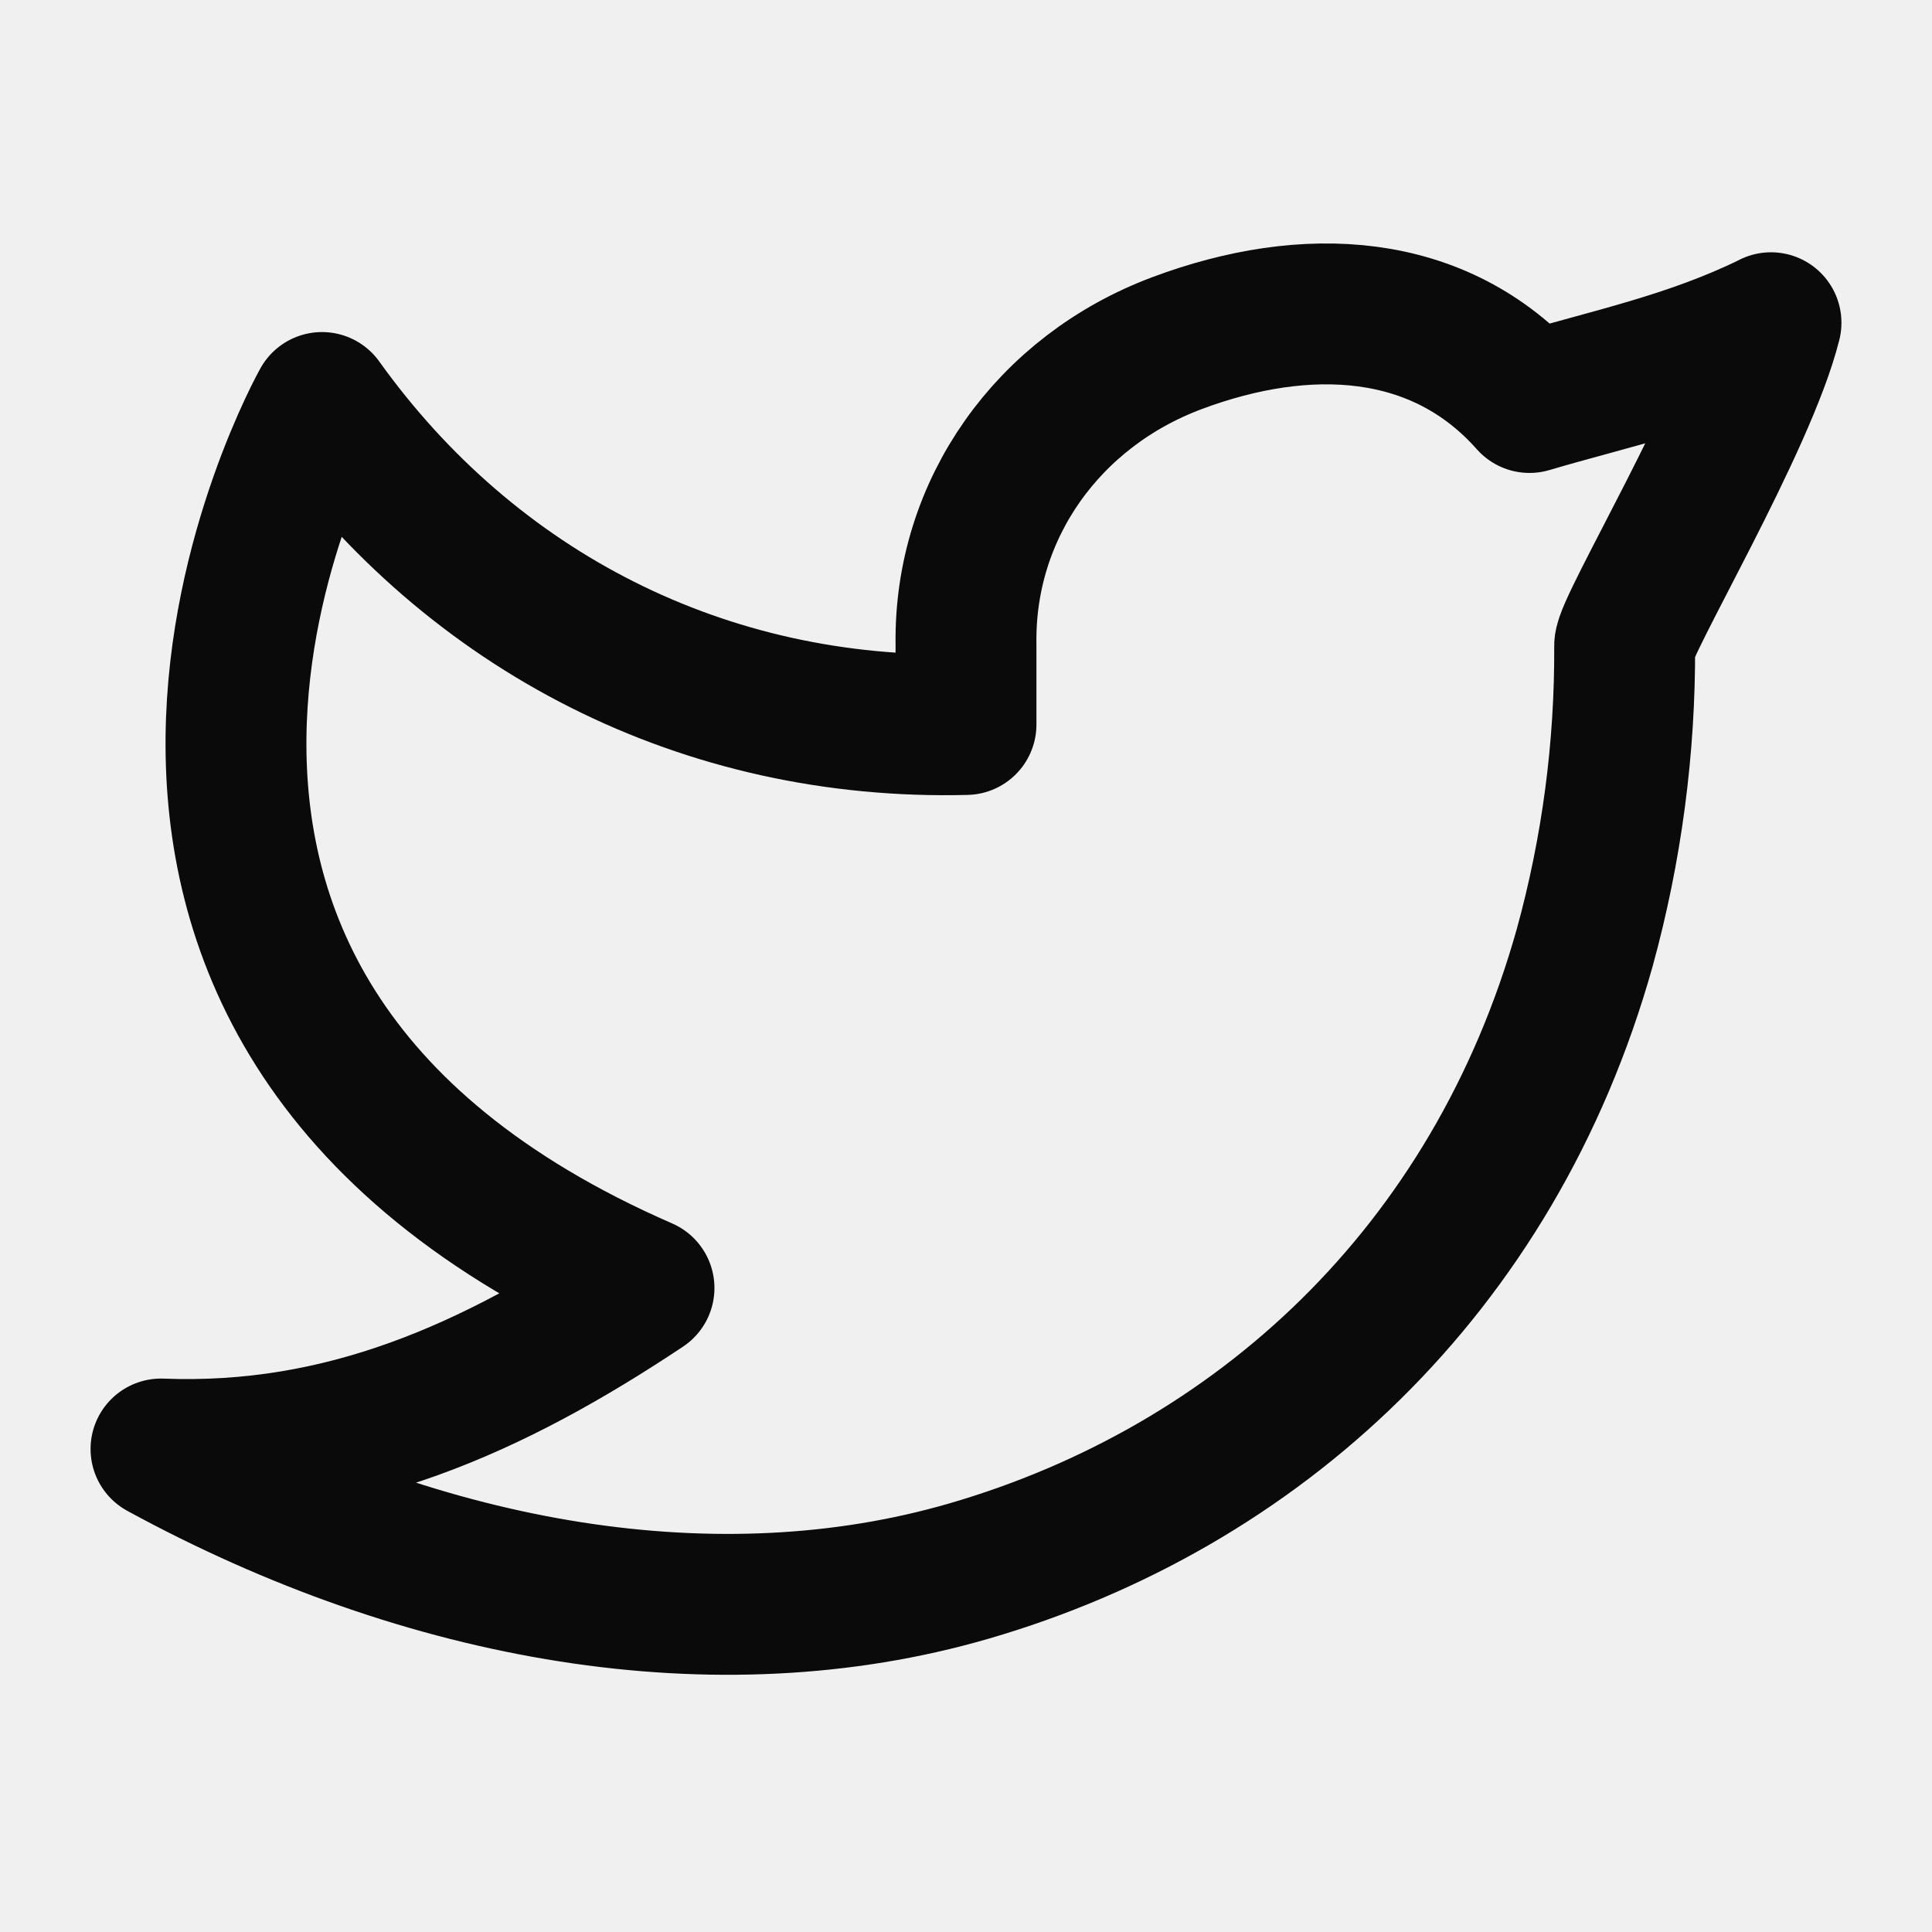
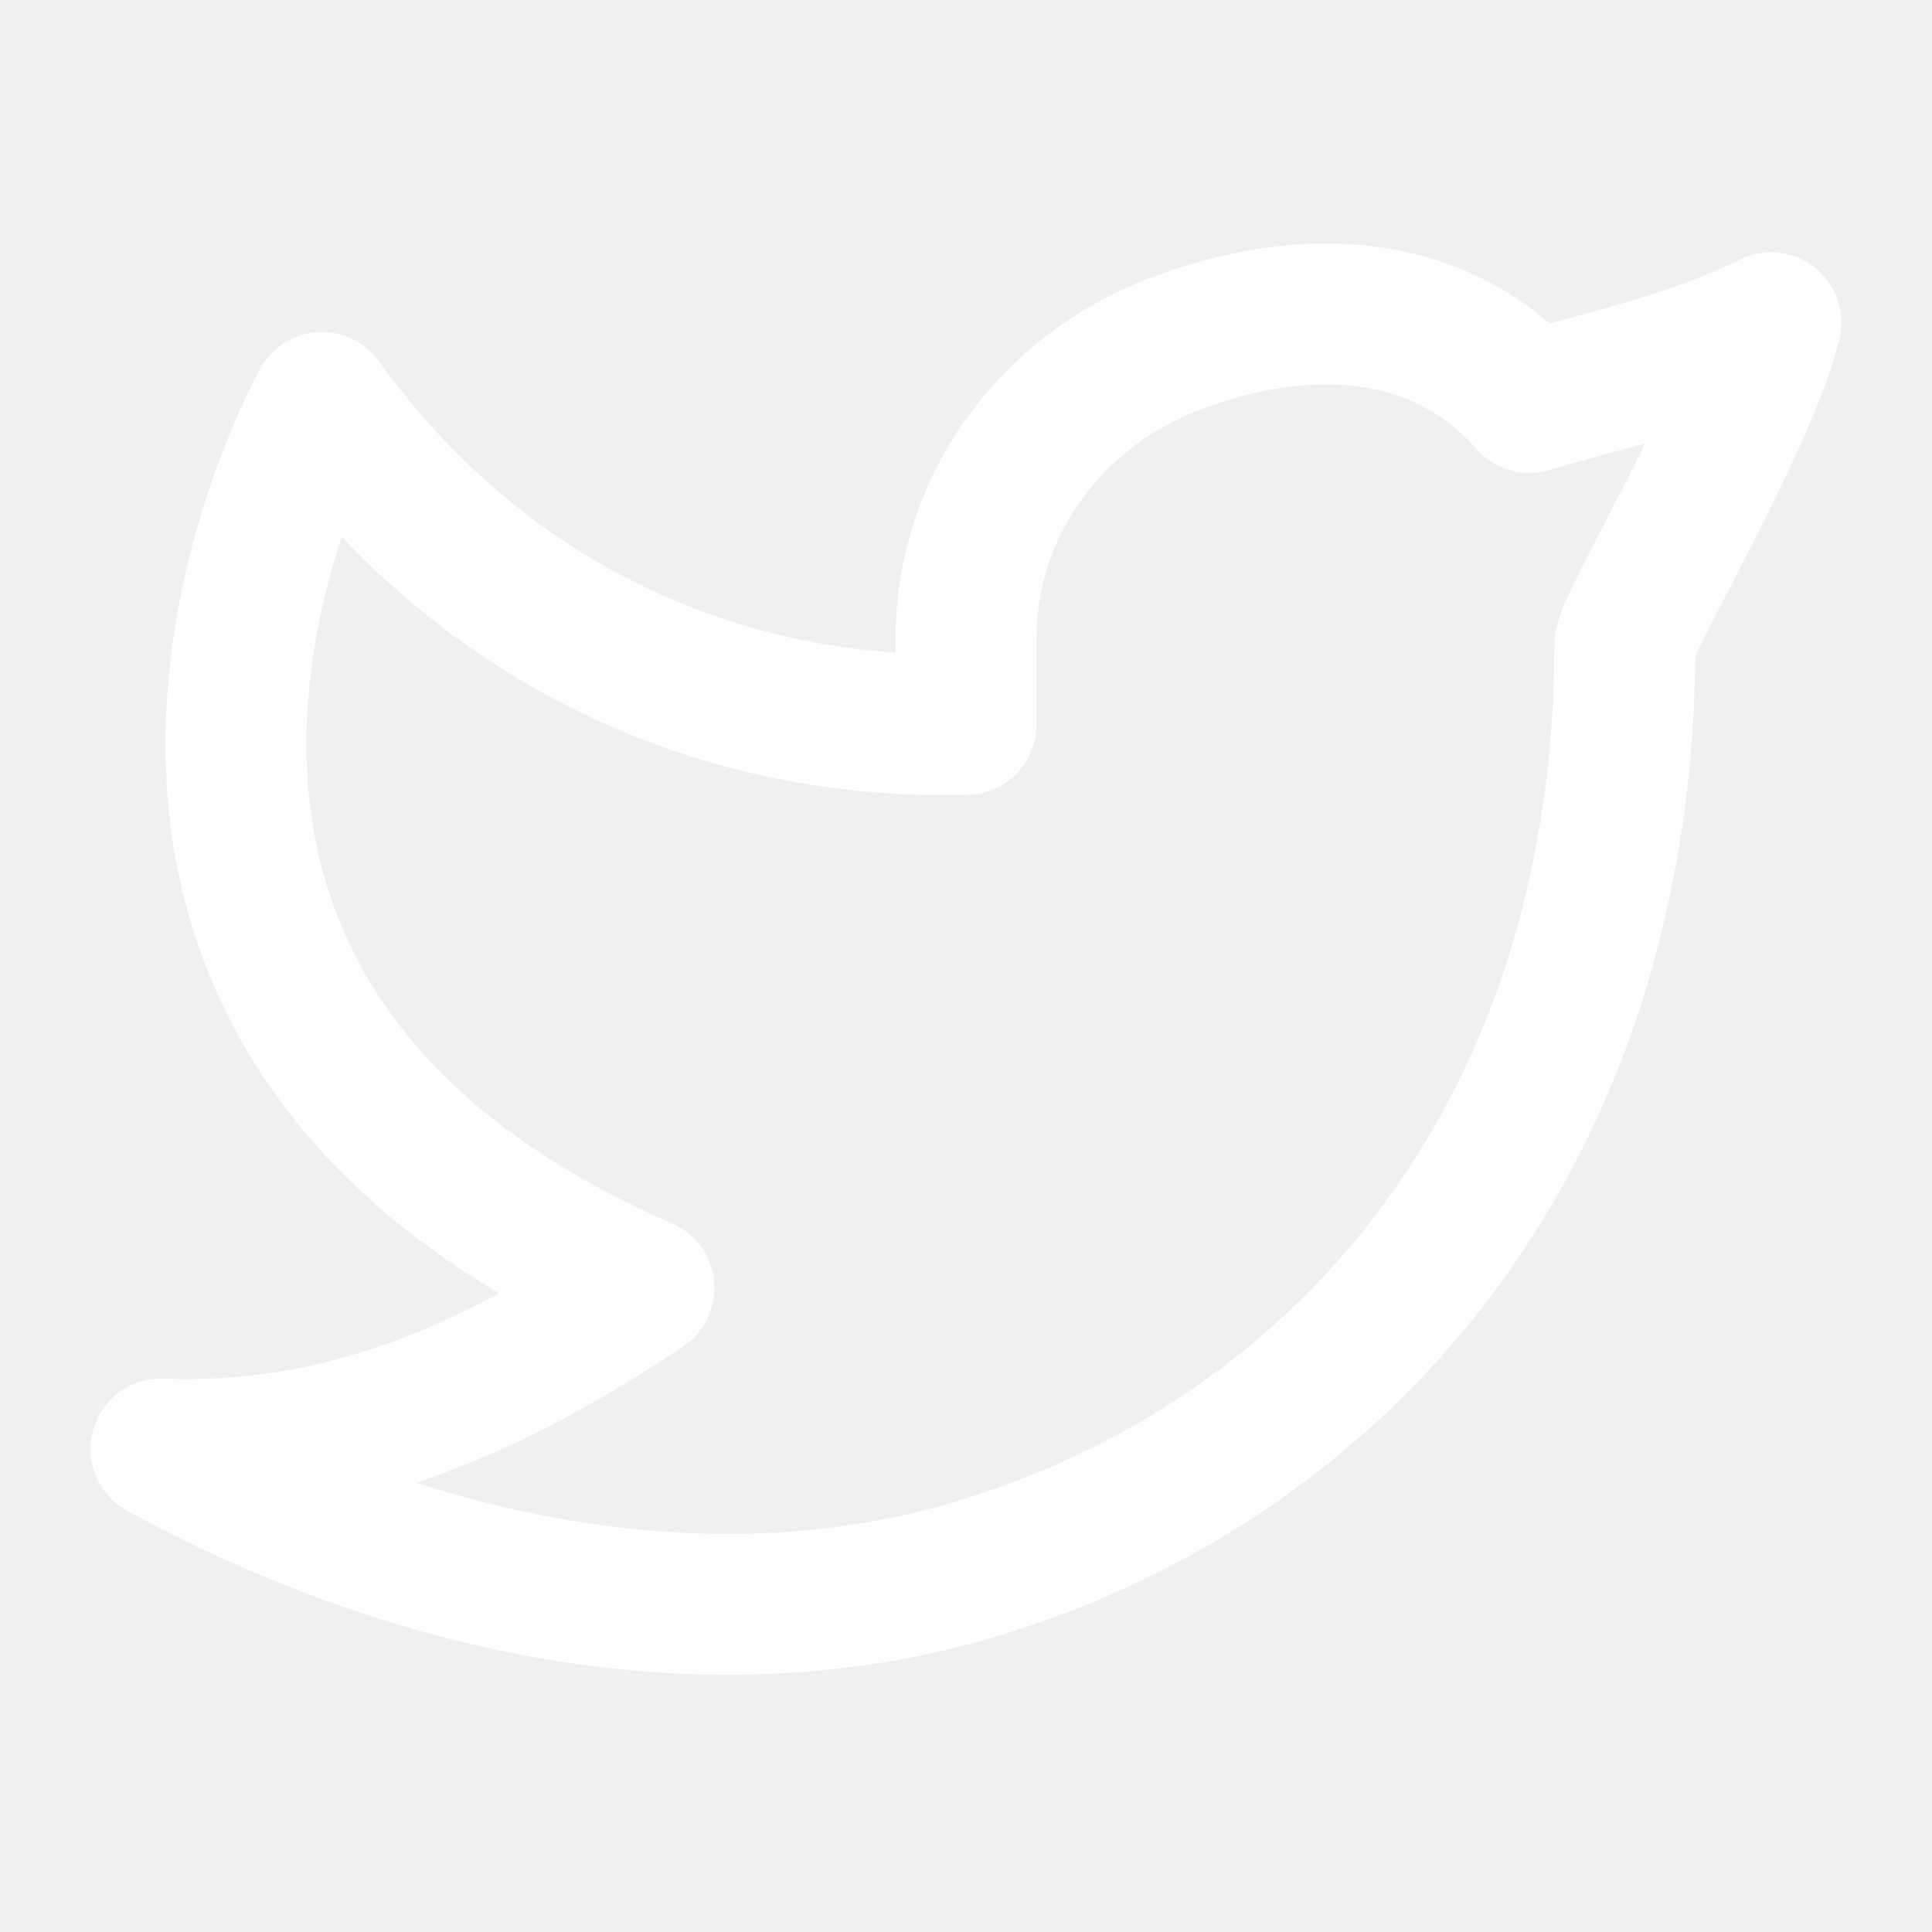
<svg xmlns="http://www.w3.org/2000/svg" width="24" height="24" viewBox="0 0 24 24" fill="none">
-   <path d="M22 4.01C21 4.5 20.02 4.699 19 5C17.879 3.735 16.217 3.665 14.62 4.263C13.023 4.861 11.977 6.323 12 8V9C8.755 9.083 5.865 7.605 4 5C4 5 -0.182 12.433 8 16C6.128 17.247 4.261 18.088 2 18C5.308 19.803 8.913 20.423 12.034 19.517C15.614 18.477 18.556 15.794 19.685 11.775C20.022 10.553 20.189 9.29 20.182 8.022C20.182 7.773 21.692 5.25 22 4.009V4.01Z" stroke="#0A0A0A" stroke-width="1.75" stroke-linecap="square" stroke-linejoin="round" />
+   <path d="M22 4.01C21 4.5 20.02 4.699 19 5C17.879 3.735 16.217 3.665 14.62 4.263C13.023 4.861 11.977 6.323 12 8V9C8.755 9.083 5.865 7.605 4 5C4 5 -0.182 12.433 8 16C6.128 17.247 4.261 18.088 2 18C5.308 19.803 8.913 20.423 12.034 19.517C15.614 18.477 18.556 15.794 19.685 11.775C20.022 10.553 20.189 9.29 20.182 8.022C20.182 7.773 21.692 5.25 22 4.009V4.01Z" stroke="#FFFFFF" stroke-width="1.75" stroke-linecap="square" stroke-linejoin="round" />
</svg>
